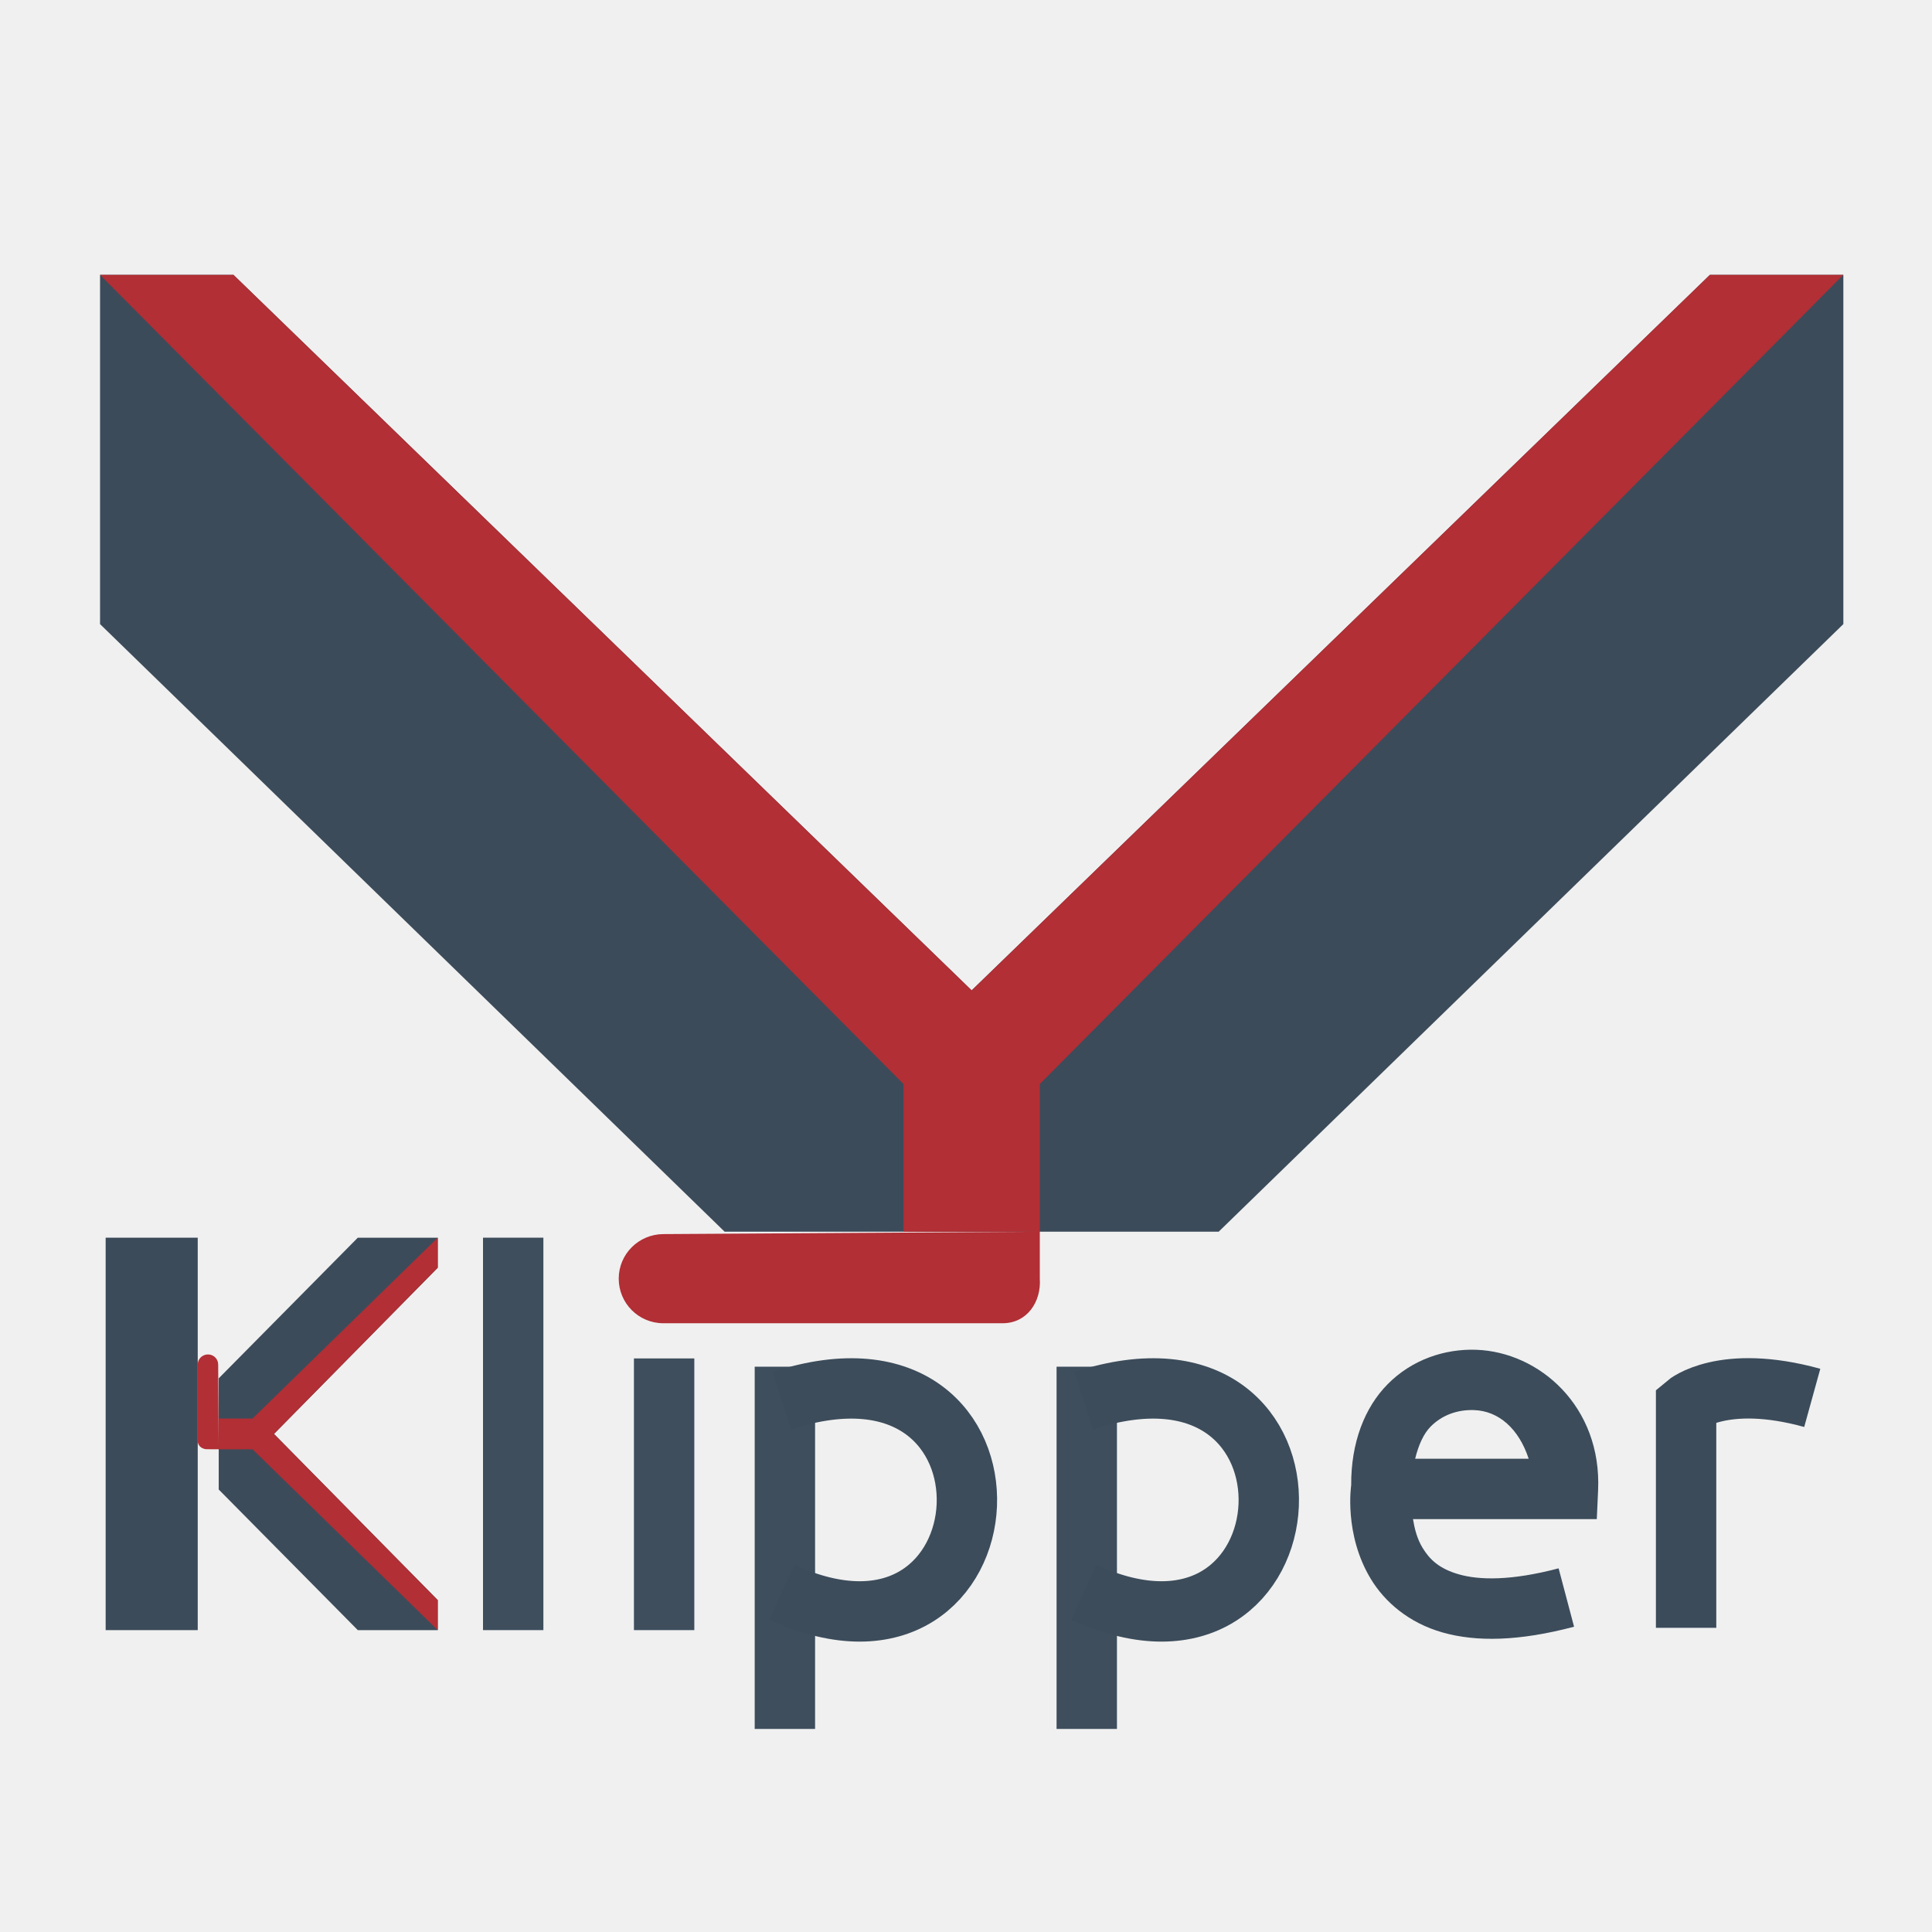
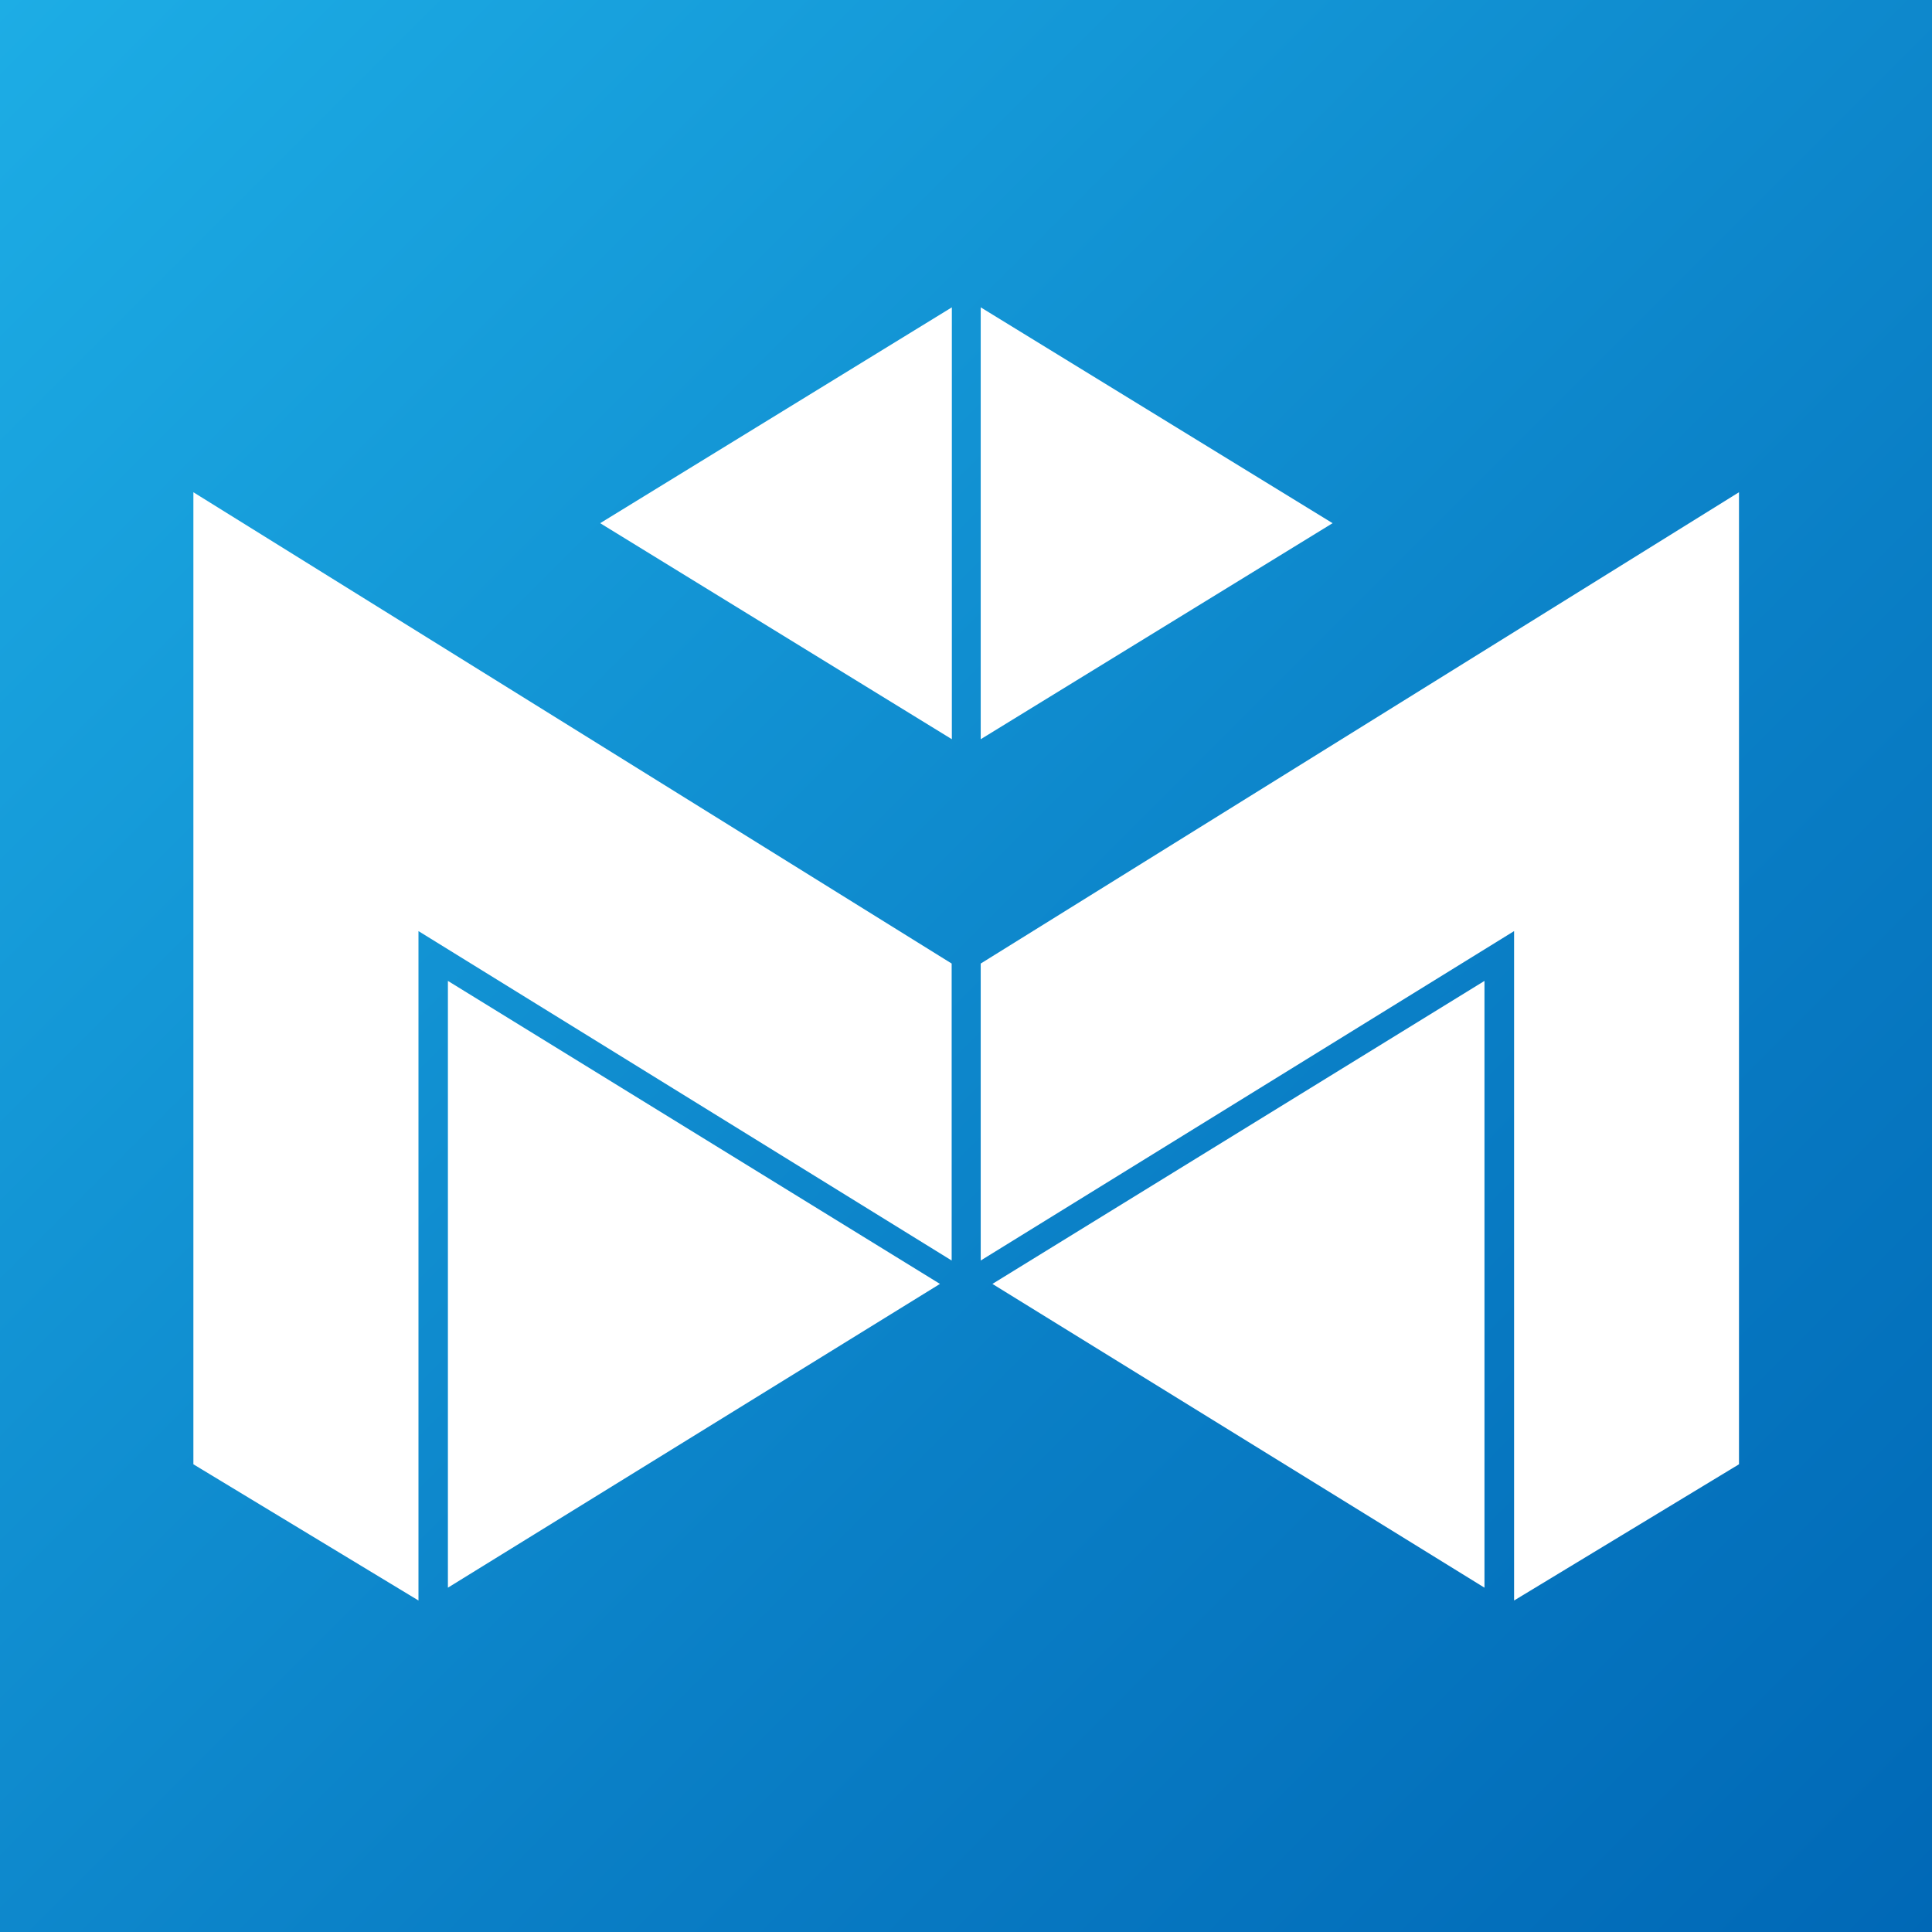
- <svg xmlns="http://www.w3.org/2000/svg" width="64" height="64" viewBox="0 0 64 64" id="svg4160" version="1.1">
-   <defs id="defs4162" />
-   <g id="layer2" style="display:inline;stroke:none" transform="translate(-3.532845,2.263642)">
-     <g id="g992" transform="matrix(1.016771,0,0,1,-0.1517076,0.06152309)" style="stroke-width:0.992">
-       <path id="path884" style="display:inline;fill:#3c4b5a;fill-opacity:1;stroke:none;stroke-width:0.992px;stroke-linecap:butt;stroke-linejoin:miter;stroke-opacity:1" d="m 17.885,38.675 h -2.604 l -4.531,4.658 v 1.842 1.842 l 4.531,4.658 h 2.604 v -0.995 l -5.335,-5.505 5.335,-5.505 z" />
-       <path id="path891" style="display:inline;fill:#b12f35;fill-opacity:1;stroke:none;stroke-width:0.992px;stroke-linecap:butt;stroke-linejoin:miter;stroke-opacity:1" d="M 14.352,40.939 8.318,46.93 H 7.217 v 0.51 0.508 H 8.318 L 14.352,53.938 v -0.994 l -5.336,-5.504 5.336,-5.506 z m -7.135,7.008 -0.018,-2.809 c -0.001,-0.184 -0.148,-0.332 -0.332,-0.332 -0.184,0 -0.334,0.148 -0.334,0.332 v 2.531 c 0,0.184 0.163,0.289 0.334,0.277 z" transform="translate(3.532845,-2.263642)" />
-       <path style="color:#000000;font-style:normal;font-variant:normal;font-weight:normal;font-stretch:normal;font-size:medium;line-height:normal;font-family:sans-serif;font-variant-ligatures:normal;font-variant-position:normal;font-variant-caps:normal;font-variant-numeric:normal;font-variant-alternates:normal;font-variant-east-asian:normal;font-feature-settings:normal;font-variation-settings:normal;text-indent:0;text-align:start;text-decoration:none;text-decoration-line:none;text-decoration-style:solid;text-decoration-color:#000000;letter-spacing:normal;word-spacing:normal;text-transform:none;writing-mode:lr-tb;direction:ltr;text-orientation:mixed;dominant-baseline:auto;baseline-shift:baseline;text-anchor:start;white-space:normal;shape-padding:0;shape-margin:0;inline-size:0;clip-rule:nonzero;display:inline;overflow:visible;visibility:visible;isolation:auto;mix-blend-mode:normal;color-interpolation:sRGB;color-interpolation-filters:linearRGB;solid-color:#000000;solid-opacity:1;vector-effect:none;fill:#b12f35;fill-opacity:1;fill-rule:nonzero;stroke:none;stroke-width:2.975;stroke-linecap:round;stroke-linejoin:miter;stroke-miterlimit:4;stroke-dasharray:none;stroke-dashoffset:0;stroke-opacity:1;color-rendering:auto;image-rendering:auto;shape-rendering:auto;text-rendering:auto;enable-background:accumulate;stop-color:#000000" d="m 10.399,42.876 v 2.53" id="path899" />
-       <rect style="font-variation-settings:normal;opacity:0.998;vector-effect:none;fill:#3c4b5a;fill-opacity:1;stroke:#b12f35;stroke-width:0;stroke-linecap:round;stroke-linejoin:round;stroke-miterlimit:4;stroke-dasharray:none;stroke-dashoffset:0;stroke-opacity:1;stop-color:#000000" id="rect903" width="3" height="13" x="7.066" y="38.675" ry="0" />
-     </g>
-     <path id="path936" style="display:inline;fill:#3c4b5a;fill-opacity:1;stroke:none;stroke-width:1px;stroke-linecap:butt;stroke-linejoin:miter;stroke-opacity:1" d="M 6.847,6.842 V 18.411 L 27.537,38.538 h 8.183 8.183 L 64.596,18.411 V 6.842 h -4.42 L 35.72,30.544 11.267,6.842 Z" />
-     <path id="path938" style="display:inline;fill:#b12f35;fill-opacity:1;stroke:none;stroke-width:1px;stroke-linecap:butt;stroke-linejoin:miter;stroke-opacity:1" d="M 3.314 9.105 L 29.93 35.91 L 29.93 40.803 L 32.188 40.803 L 34.445 40.803 L 34.445 35.91 L 61.061 9.105 L 56.641 9.105 L 32.188 32.807 L 7.734 9.105 L 3.314 9.105 z M 34.445 40.803 L 21.973 40.881 C 21.157 40.886 20.496 41.542 20.496 42.357 C 20.496 43.173 21.157 43.834 21.973 43.834 L 33.213 43.834 C 34.028 43.834 34.496 43.119 34.445 42.357 L 34.445 40.803 z " transform="translate(3.532845,-2.263642)" />
-     <path style="color:#000000;font-style:normal;font-variant:normal;font-weight:normal;font-stretch:normal;font-size:medium;line-height:normal;font-family:sans-serif;font-variant-ligatures:normal;font-variant-position:normal;font-variant-caps:normal;font-variant-numeric:normal;font-variant-alternates:normal;font-variant-east-asian:normal;font-feature-settings:normal;font-variation-settings:normal;text-indent:0;text-align:start;text-decoration:none;text-decoration-line:none;text-decoration-style:solid;text-decoration-color:#000000;letter-spacing:normal;word-spacing:normal;text-transform:none;writing-mode:lr-tb;direction:ltr;text-orientation:mixed;dominant-baseline:auto;baseline-shift:baseline;text-anchor:start;white-space:normal;shape-padding:0;shape-margin:0;inline-size:0;clip-rule:nonzero;display:inline;overflow:visible;visibility:visible;isolation:auto;mix-blend-mode:normal;color-interpolation:sRGB;color-interpolation-filters:linearRGB;solid-color:#000000;solid-opacity:1;vector-effect:none;fill:#b12f35;fill-opacity:1;fill-rule:nonzero;stroke:none;stroke-width:3;stroke-linecap:round;stroke-linejoin:miter;stroke-miterlimit:4;stroke-dasharray:none;stroke-dashoffset:0;stroke-opacity:1;color-rendering:auto;image-rendering:auto;shape-rendering:auto;text-rendering:auto;enable-background:accumulate;stop-color:#000000" d="M 25.506,40.094 H 36.746" id="path942" />
-     <rect style="opacity:0.998;vector-effect:none;fill:#3c4c5b;fill-opacity:0.988;stroke:#b12f35;stroke-width:0;stroke-linecap:round;stroke-linejoin:round;stroke-miterlimit:4;stroke-dasharray:none;stroke-dashoffset:0;stroke-opacity:1;stop-color:#000000;stop-opacity:1" id="rect974" width="2" height="13" x="19.533" y="38.736" />
-     <rect style="opacity:0.998;vector-effect:none;fill:#3c4c5b;fill-opacity:0.988;stroke:#b12f35;stroke-width:0;stroke-linecap:round;stroke-linejoin:round;stroke-miterlimit:4;stroke-dasharray:none;stroke-dashoffset:0;stroke-opacity:1;stop-color:#000000;stop-opacity:1" id="rect976" width="2" height="9" x="24.533" y="42.736" />
-     <g id="g996" transform="translate(-0.229751,0.2229041)">
-       <rect style="opacity:0.998;vector-effect:none;fill:#3c4c5b;fill-opacity:0.988;stroke:#b12f35;stroke-width:0;stroke-linecap:round;stroke-linejoin:round;stroke-miterlimit:4;stroke-dasharray:none;stroke-dashoffset:0;stroke-opacity:1;stop-color:#000000;stop-opacity:1" id="rect978" width="2" height="12" x="28.763" y="42.787" />
-       <path style="fill:none;stroke:#3c4c5b;stroke-width:2;stroke-linecap:butt;stroke-linejoin:miter;stroke-miterlimit:4;stroke-dasharray:none;stroke-opacity:1" d="m 29.662,43.912 c 8.563,-2.794 7.778,9.908 0,6.347" id="path980" />
-     </g>
-     <g id="g1000" transform="translate(-0.229751,0.2229041)">
-       <rect style="opacity:0.998;vector-effect:none;fill:#3c4c5b;fill-opacity:0.988;stroke:#b12f35;stroke-width:0;stroke-linecap:round;stroke-linejoin:round;stroke-miterlimit:4;stroke-dasharray:none;stroke-dashoffset:0;stroke-opacity:1;stop-color:#000000;stop-opacity:1" id="rect982" width="2" height="12" x="38.763" y="42.787" />
-       <path style="fill:none;stroke:#3c4c5b;stroke-width:2;stroke-linecap:butt;stroke-linejoin:miter;stroke-miterlimit:4;stroke-dasharray:none;stroke-opacity:1" d="m 39.662,43.912 c 8.563,-2.794 7.778,9.908 0,6.347" id="path984" />
-     </g>
-     <path style="fill:none;stroke:#3b4b5a;stroke-width:2;stroke-linecap:butt;stroke-linejoin:miter;stroke-miterlimit:4;stroke-dasharray:none;stroke-opacity:0.996" d="m 59.387,51.66 v -7.405 c 0,0 1.217,-1.031 4.179,-0.212" id="path1006" />
-     <path id="path1010" style="color:#000000;font-style:normal;font-variant:normal;font-weight:normal;font-stretch:normal;font-size:medium;line-height:normal;font-family:sans-serif;font-variant-ligatures:normal;font-variant-position:normal;font-variant-caps:normal;font-variant-numeric:normal;font-variant-alternates:normal;font-variant-east-asian:normal;font-feature-settings:normal;font-variation-settings:normal;text-indent:0;text-align:start;text-decoration:none;text-decoration-line:none;text-decoration-style:solid;text-decoration-color:#000000;letter-spacing:normal;word-spacing:normal;text-transform:none;writing-mode:lr-tb;direction:ltr;text-orientation:mixed;dominant-baseline:auto;baseline-shift:baseline;text-anchor:start;white-space:normal;shape-padding:0;shape-margin:0;inline-size:0;clip-rule:nonzero;display:inline;overflow:visible;visibility:visible;isolation:auto;mix-blend-mode:normal;color-interpolation:sRGB;color-interpolation-filters:linearRGB;solid-color:#000000;solid-opacity:1;vector-effect:none;fill:#3c4c5b;fill-opacity:1;fill-rule:nonzero;stroke:none;stroke-linecap:butt;stroke-linejoin:miter;stroke-miterlimit:4;stroke-dasharray:none;stroke-dashoffset:0;stroke-opacity:1;color-rendering:auto;image-rendering:auto;shape-rendering:auto;text-rendering:auto;enable-background:accumulate;stop-color:#000000;stop-opacity:1;opacity:1" d="M 48.898 44.713 C 47.851 44.677 46.769 45.043 45.971 45.85 C 45.201 46.627 44.751 47.798 44.76 49.201 C 44.76 49.201 44.51 50.826 45.416 52.314 C 45.869 53.059 46.663 53.76 47.789 54.078 C 48.915 54.397 50.328 54.367 52.143 53.887 L 51.631 51.953 C 50.047 52.372 48.996 52.342 48.334 52.154 C 47.672 51.967 47.356 51.655 47.125 51.275 C 46.942 50.975 46.858 50.635 46.807 50.322 L 52.896 50.322 L 52.939 49.367 C 53.064 46.593 50.994 44.784 48.898 44.713 z M 48.83 46.711 C 49.653 46.739 50.317 47.337 50.639 48.322 L 46.879 48.322 C 46.991 47.865 47.159 47.492 47.393 47.256 C 47.772 46.873 48.285 46.692 48.83 46.711 z " transform="translate(3.532845,-2.263642)" />
+ <svg xmlns="http://www.w3.org/2000/svg" version="1.1" id="svg2" x="0px" y="0px" viewBox="0 0 64 64" xml:space="preserve" width="64" height="64">
+   <defs id="defs8" />
+   <style type="text/css" id="style1">
+ 	.st0{fill:url(#SVGID_1_);}
+ 	.st1{fill:#FFFFFF;}
+ </style>
+   <linearGradient id="SVGID_1_" gradientUnits="userSpaceOnUse" x1="-1.082" y1="-1.085" x2="1022.907" y2="1022.911" gradientTransform="scale(0.06274414)">
+     <stop offset="0" style="stop-color:#1DADE5" id="stop1" />
+     <stop offset="0.621" style="stop-color:#0A7FC6" id="stop2" />
+     <stop offset="1" style="stop-color:#0068B6" id="stop3" />
+   </linearGradient>
+   <rect class="st0" width="64" height="64" id="rect3" x="0" y="0" style="fill:url(#SVGID_1_);stroke-width:0.063" />
+   <g id="g8" transform="scale(0.0625)">
+     <polygon class="st1" points="504.5,162.9 504.5,391.8 318.1,277.3 " id="polygon3" />
+     <polygon class="st1" points="519.8,162.9 519.8,391.8 706.3,277.3 " id="polygon4" />
+     <polygon class="st1" points="221.8,493.5 221.8,848.3 102.5,776.1 102.5,260.9 504.4,510.7 504.4,668.1 " id="polygon5" />
+     <polygon class="st1" points="237.4,519.9 498.2,680.5 237.4,841.5 " id="polygon6" />
+     <polygon class="st1" points="802.5,493.5 802.5,848.3 921.7,776.1 921.7,260.9 519.8,510.7 519.8,668.1 " id="polygon7" />
+     <polygon class="st1" points="786.8,519.9 526,680.5 786.8,841.5 " id="polygon8" />
  </g>
</svg>
